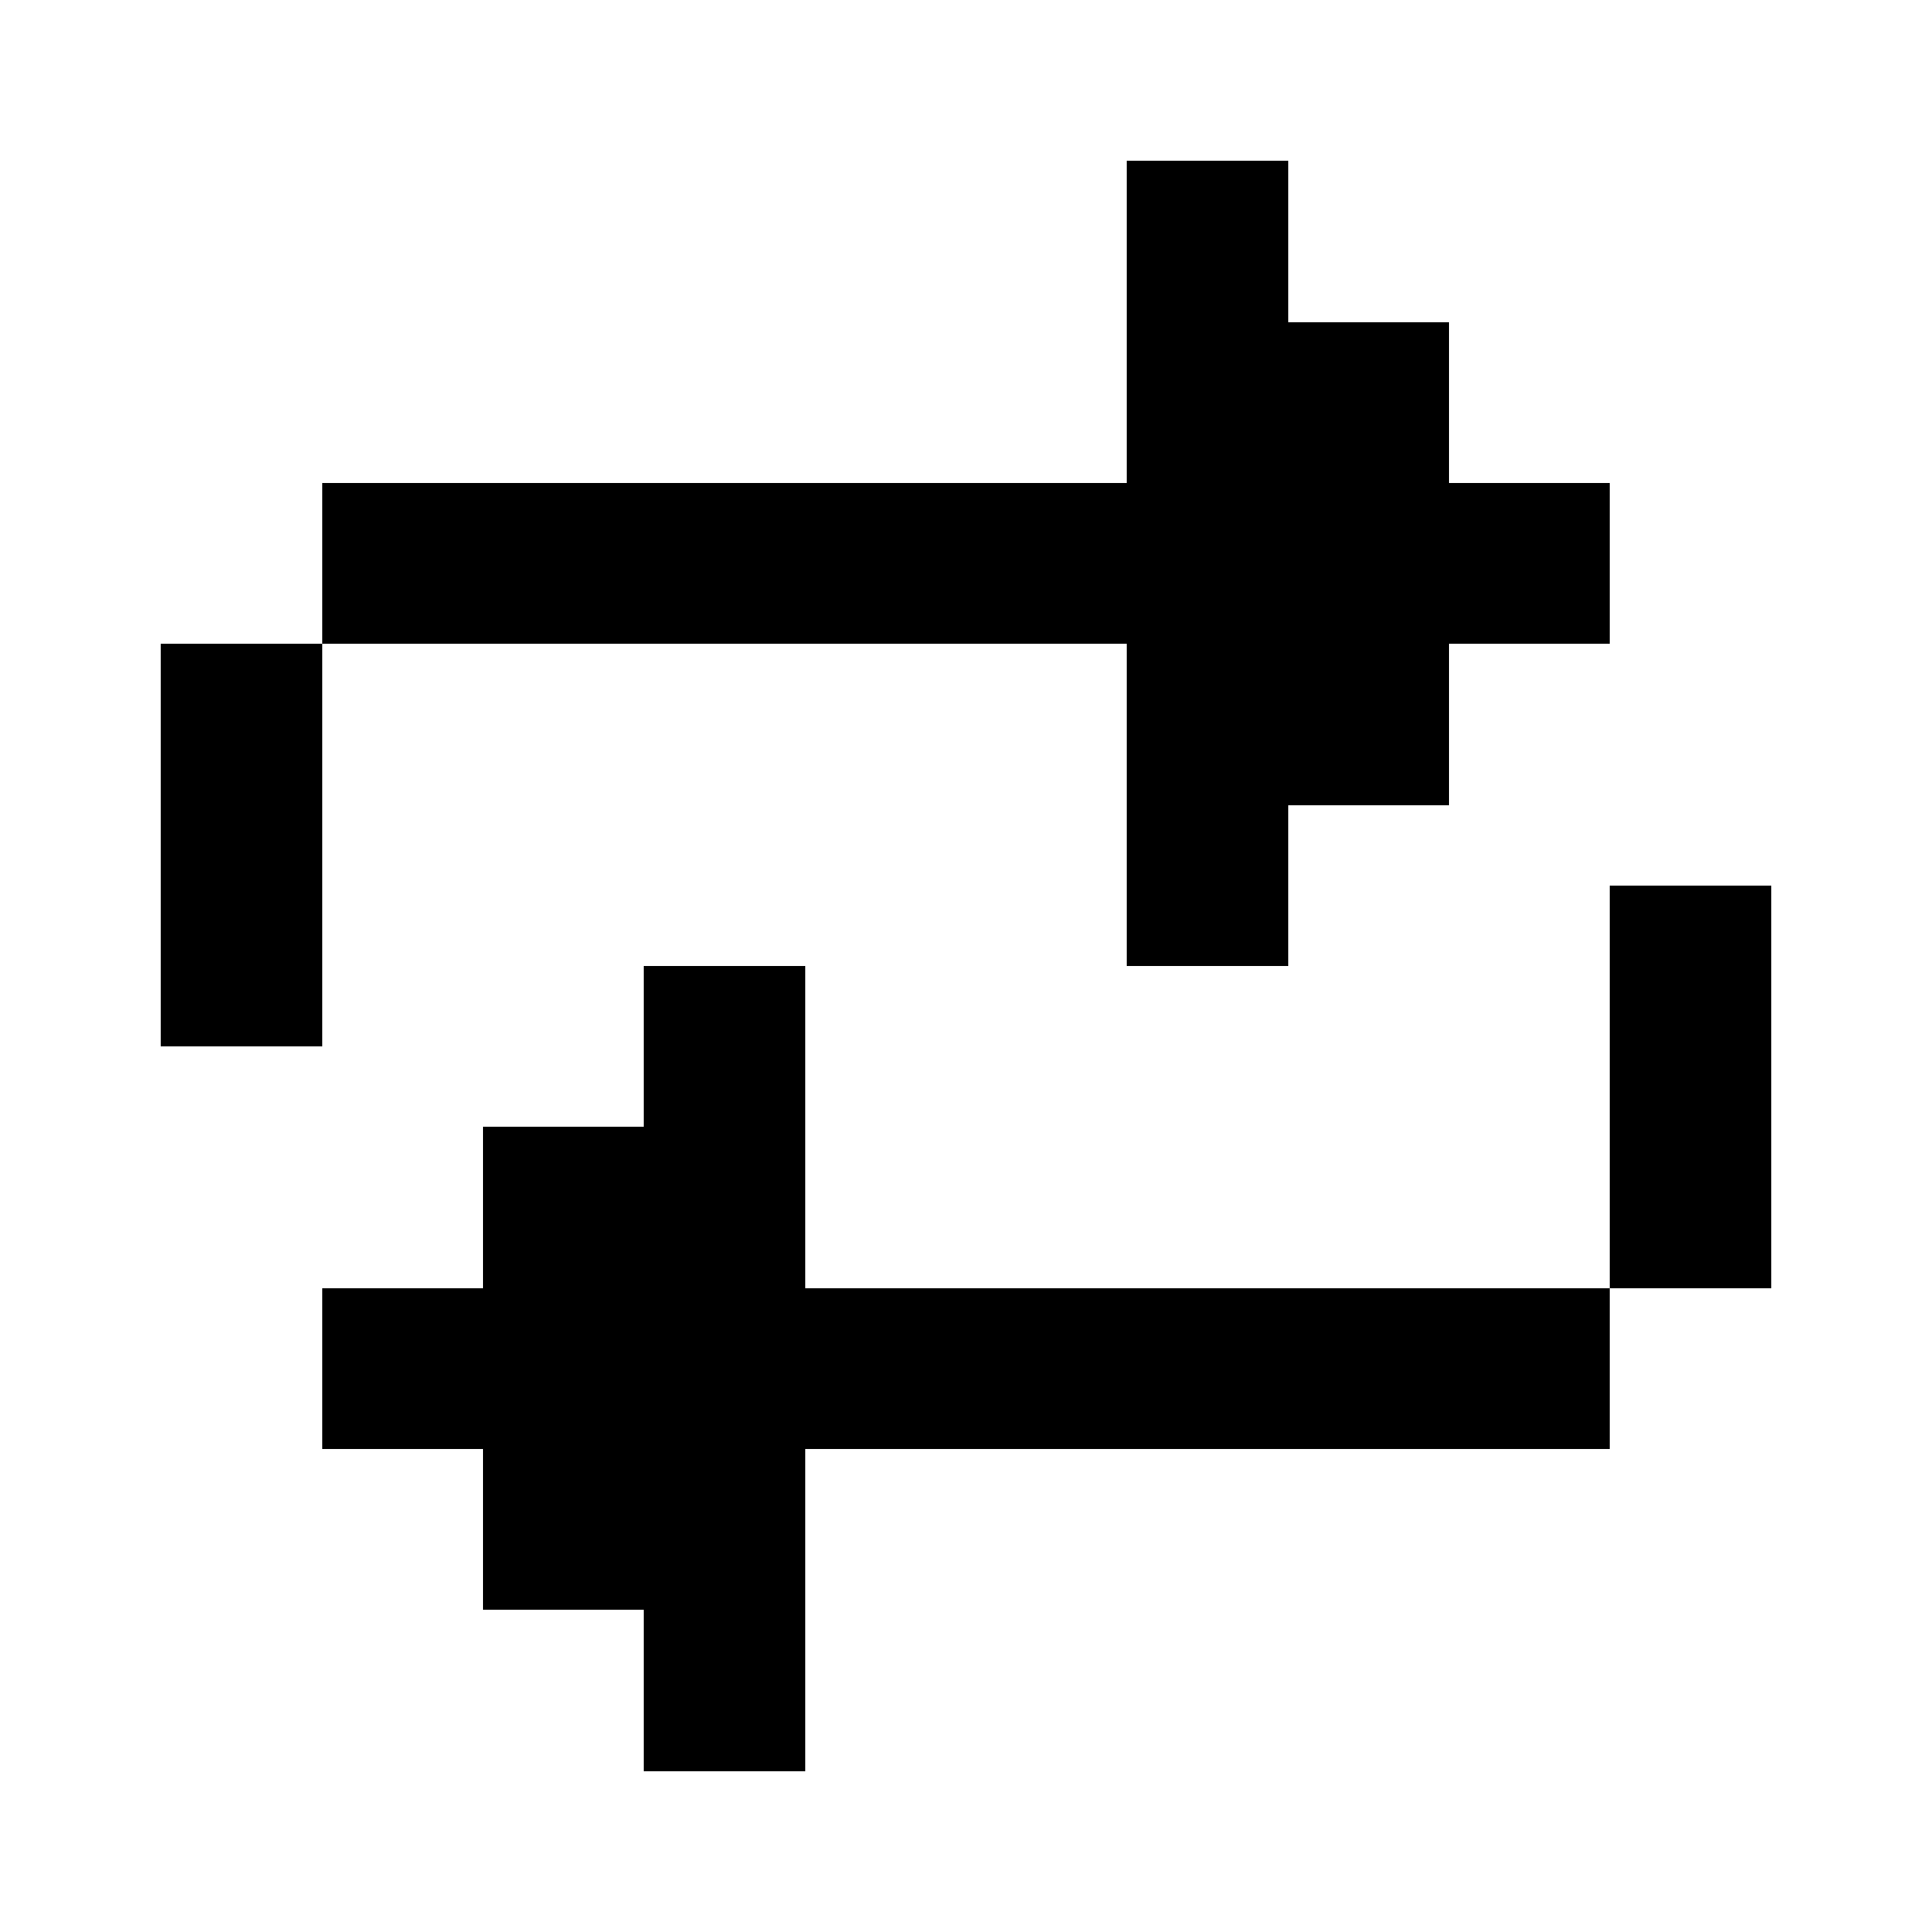
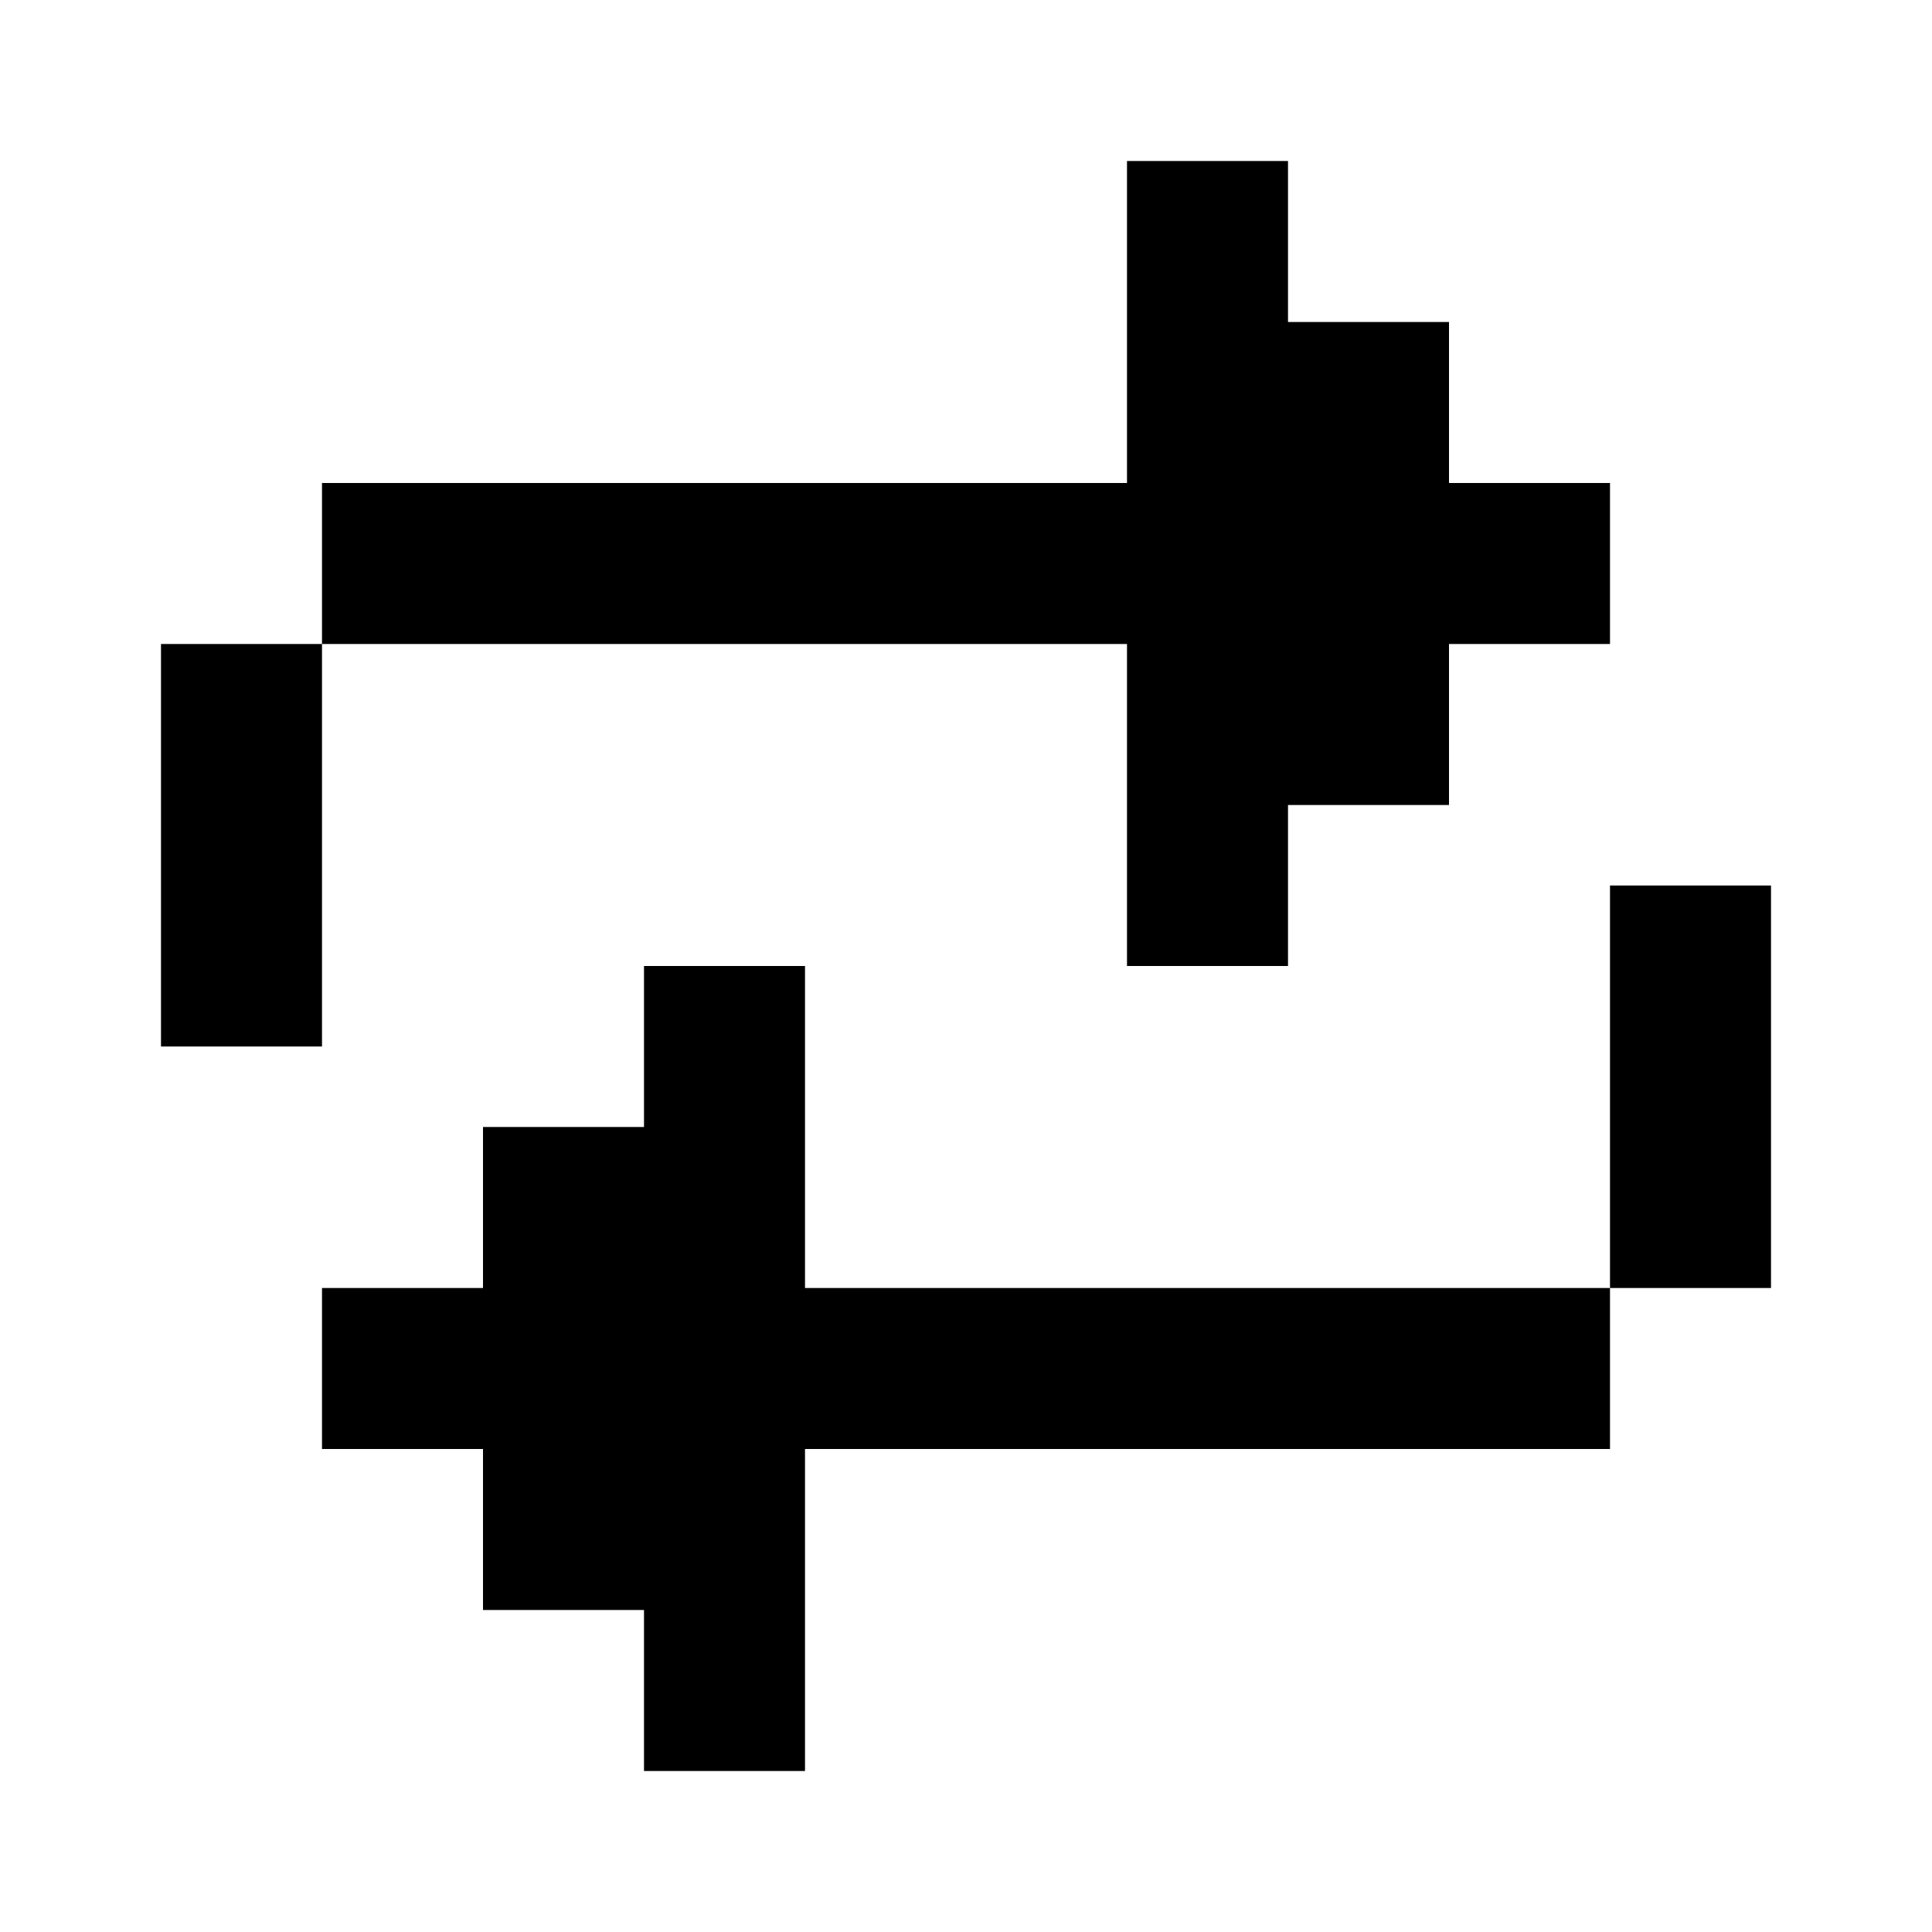
- <svg xmlns="http://www.w3.org/2000/svg" aria-hidden="true" fill="currentColor" height="24" shape-rendering="crispEdges" viewBox="0 0 24 24" width="24">
+ <svg xmlns="http://www.w3.org/2000/svg" aria-hidden="true" fill="currentColor" height="24" viewBox="0 0 24 24" width="24">
  <path d="M16 4h2v6h-2zm-2-2h2v2h-2zm0 2h2v8h-2zM4 8H2v5h2z" />
  <path d="M4 6h16v2H4zm4 14H6v-6h2zm2 2H8v-2h2zm0-2H8v-8h2zm10-4h2v-5h-2z" />
  <path d="M20 18H4v-2h16z" />
</svg>
